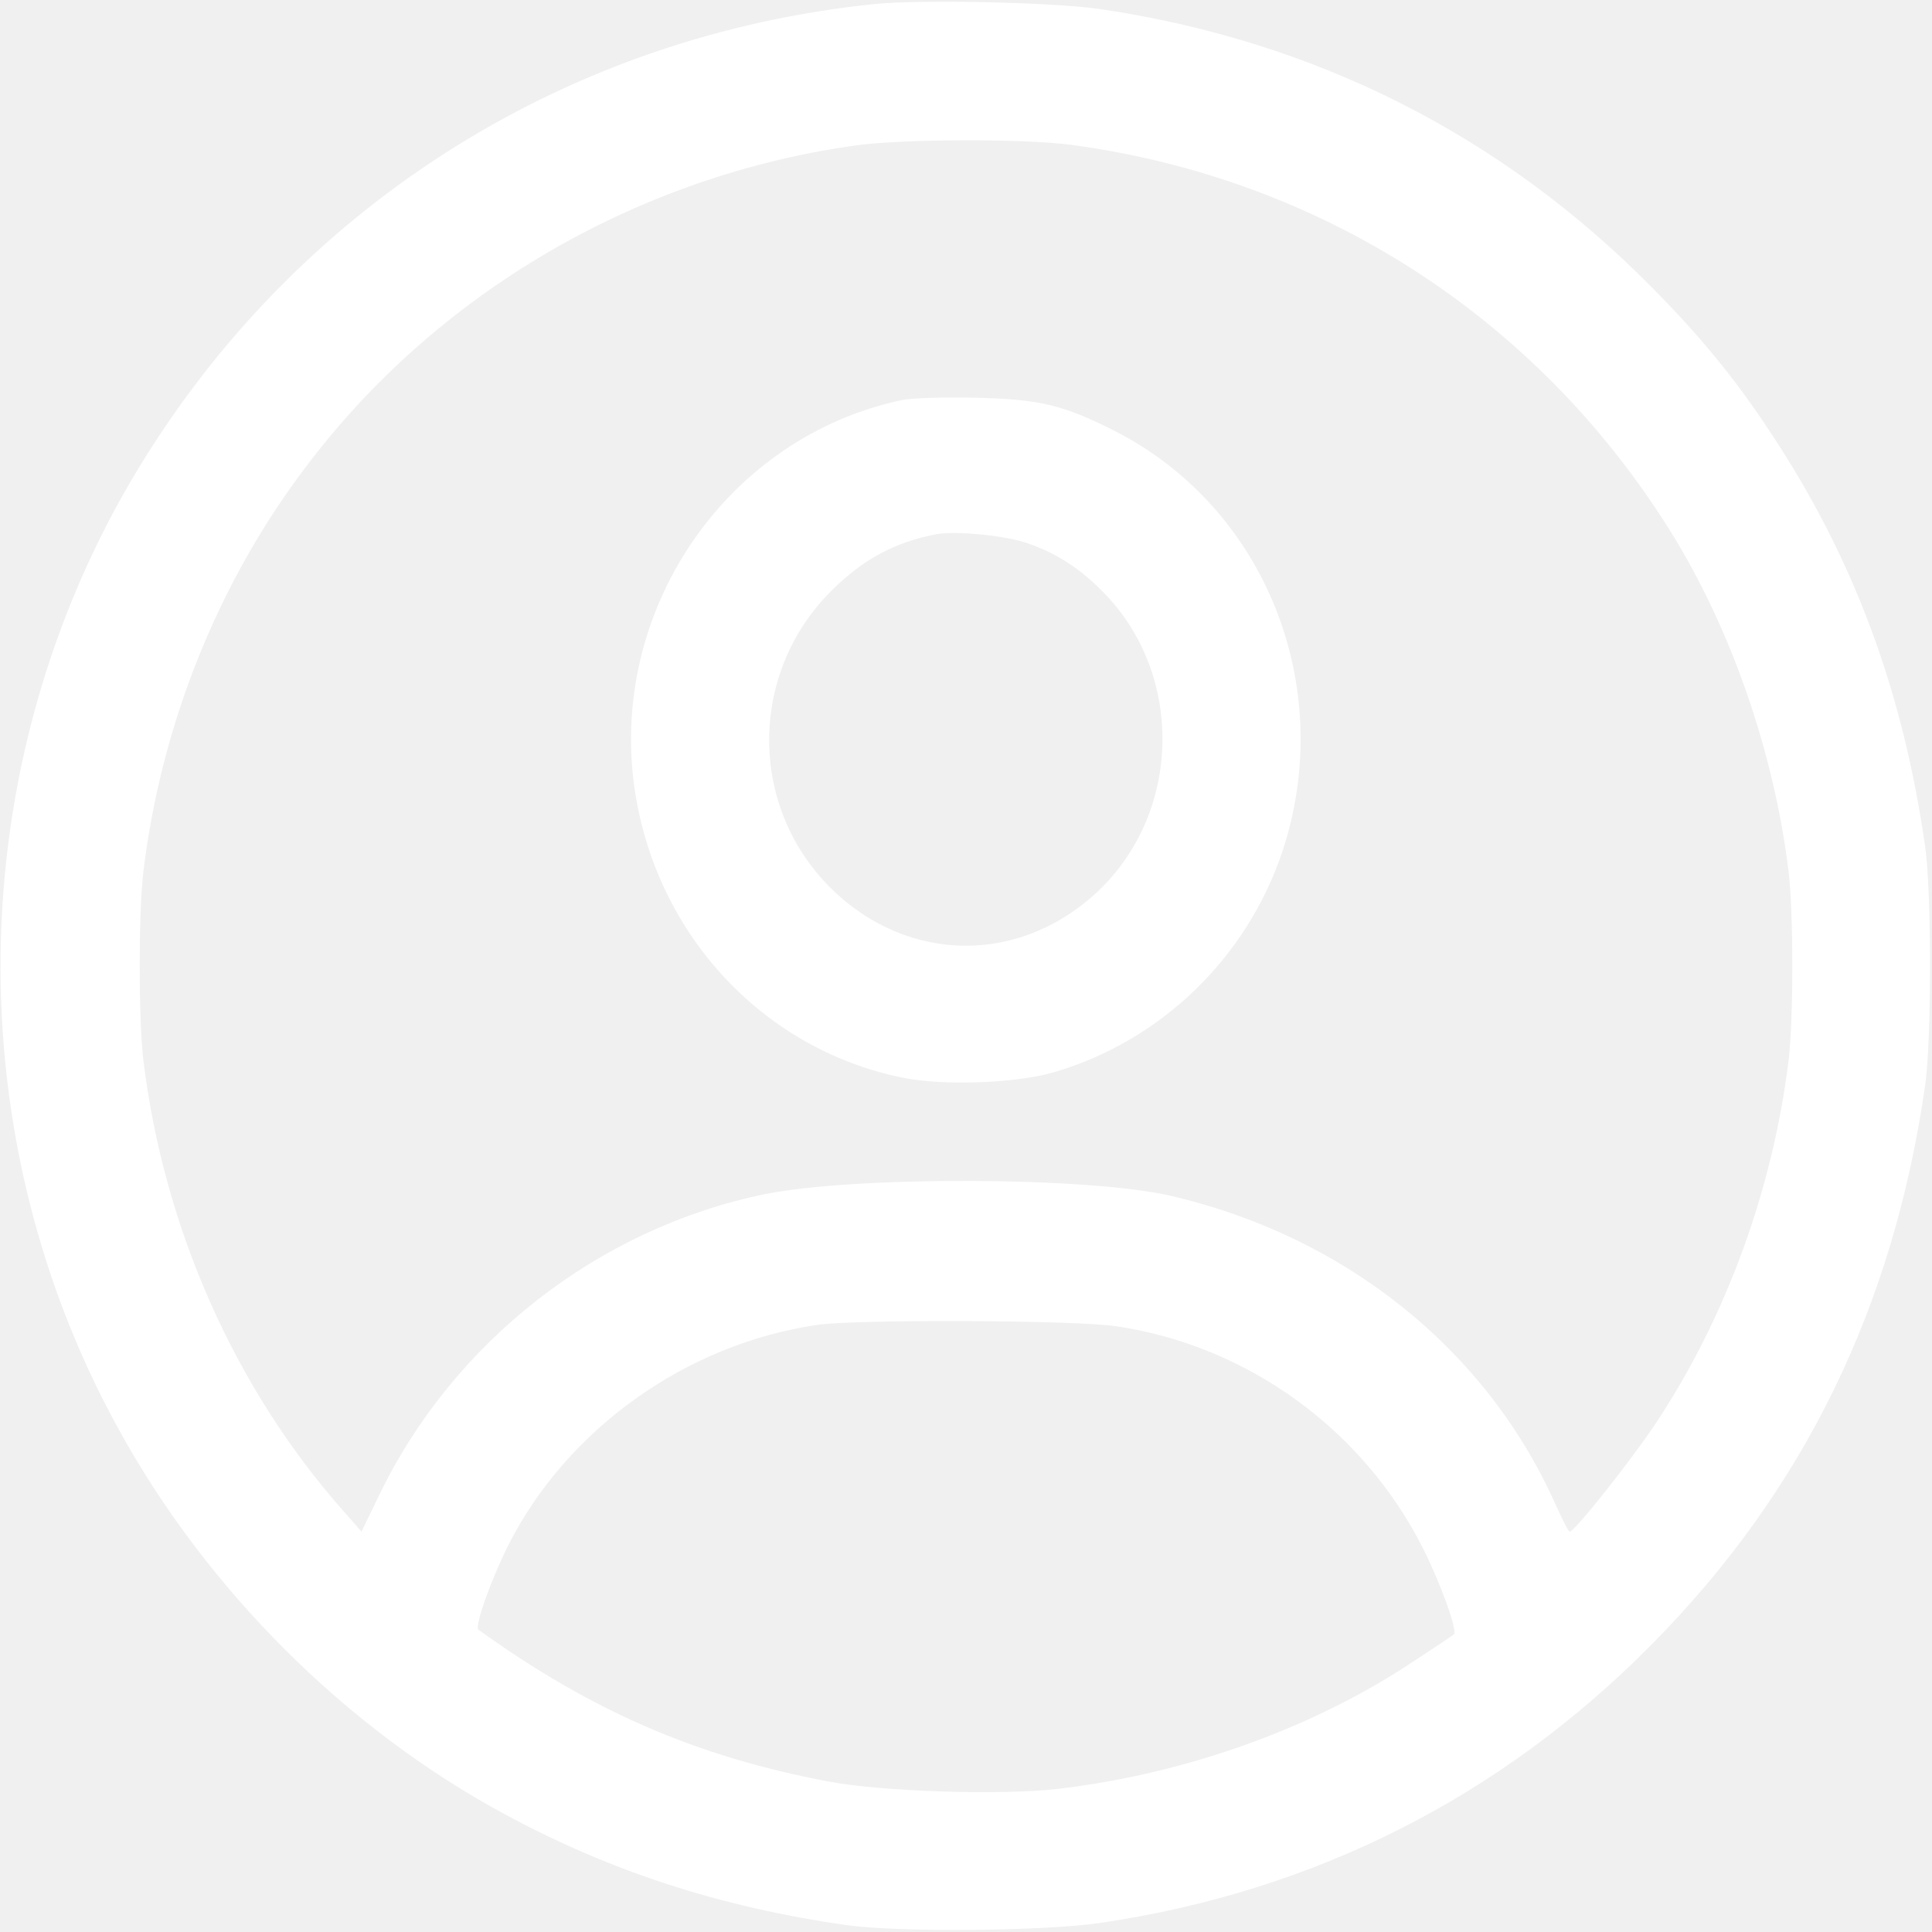
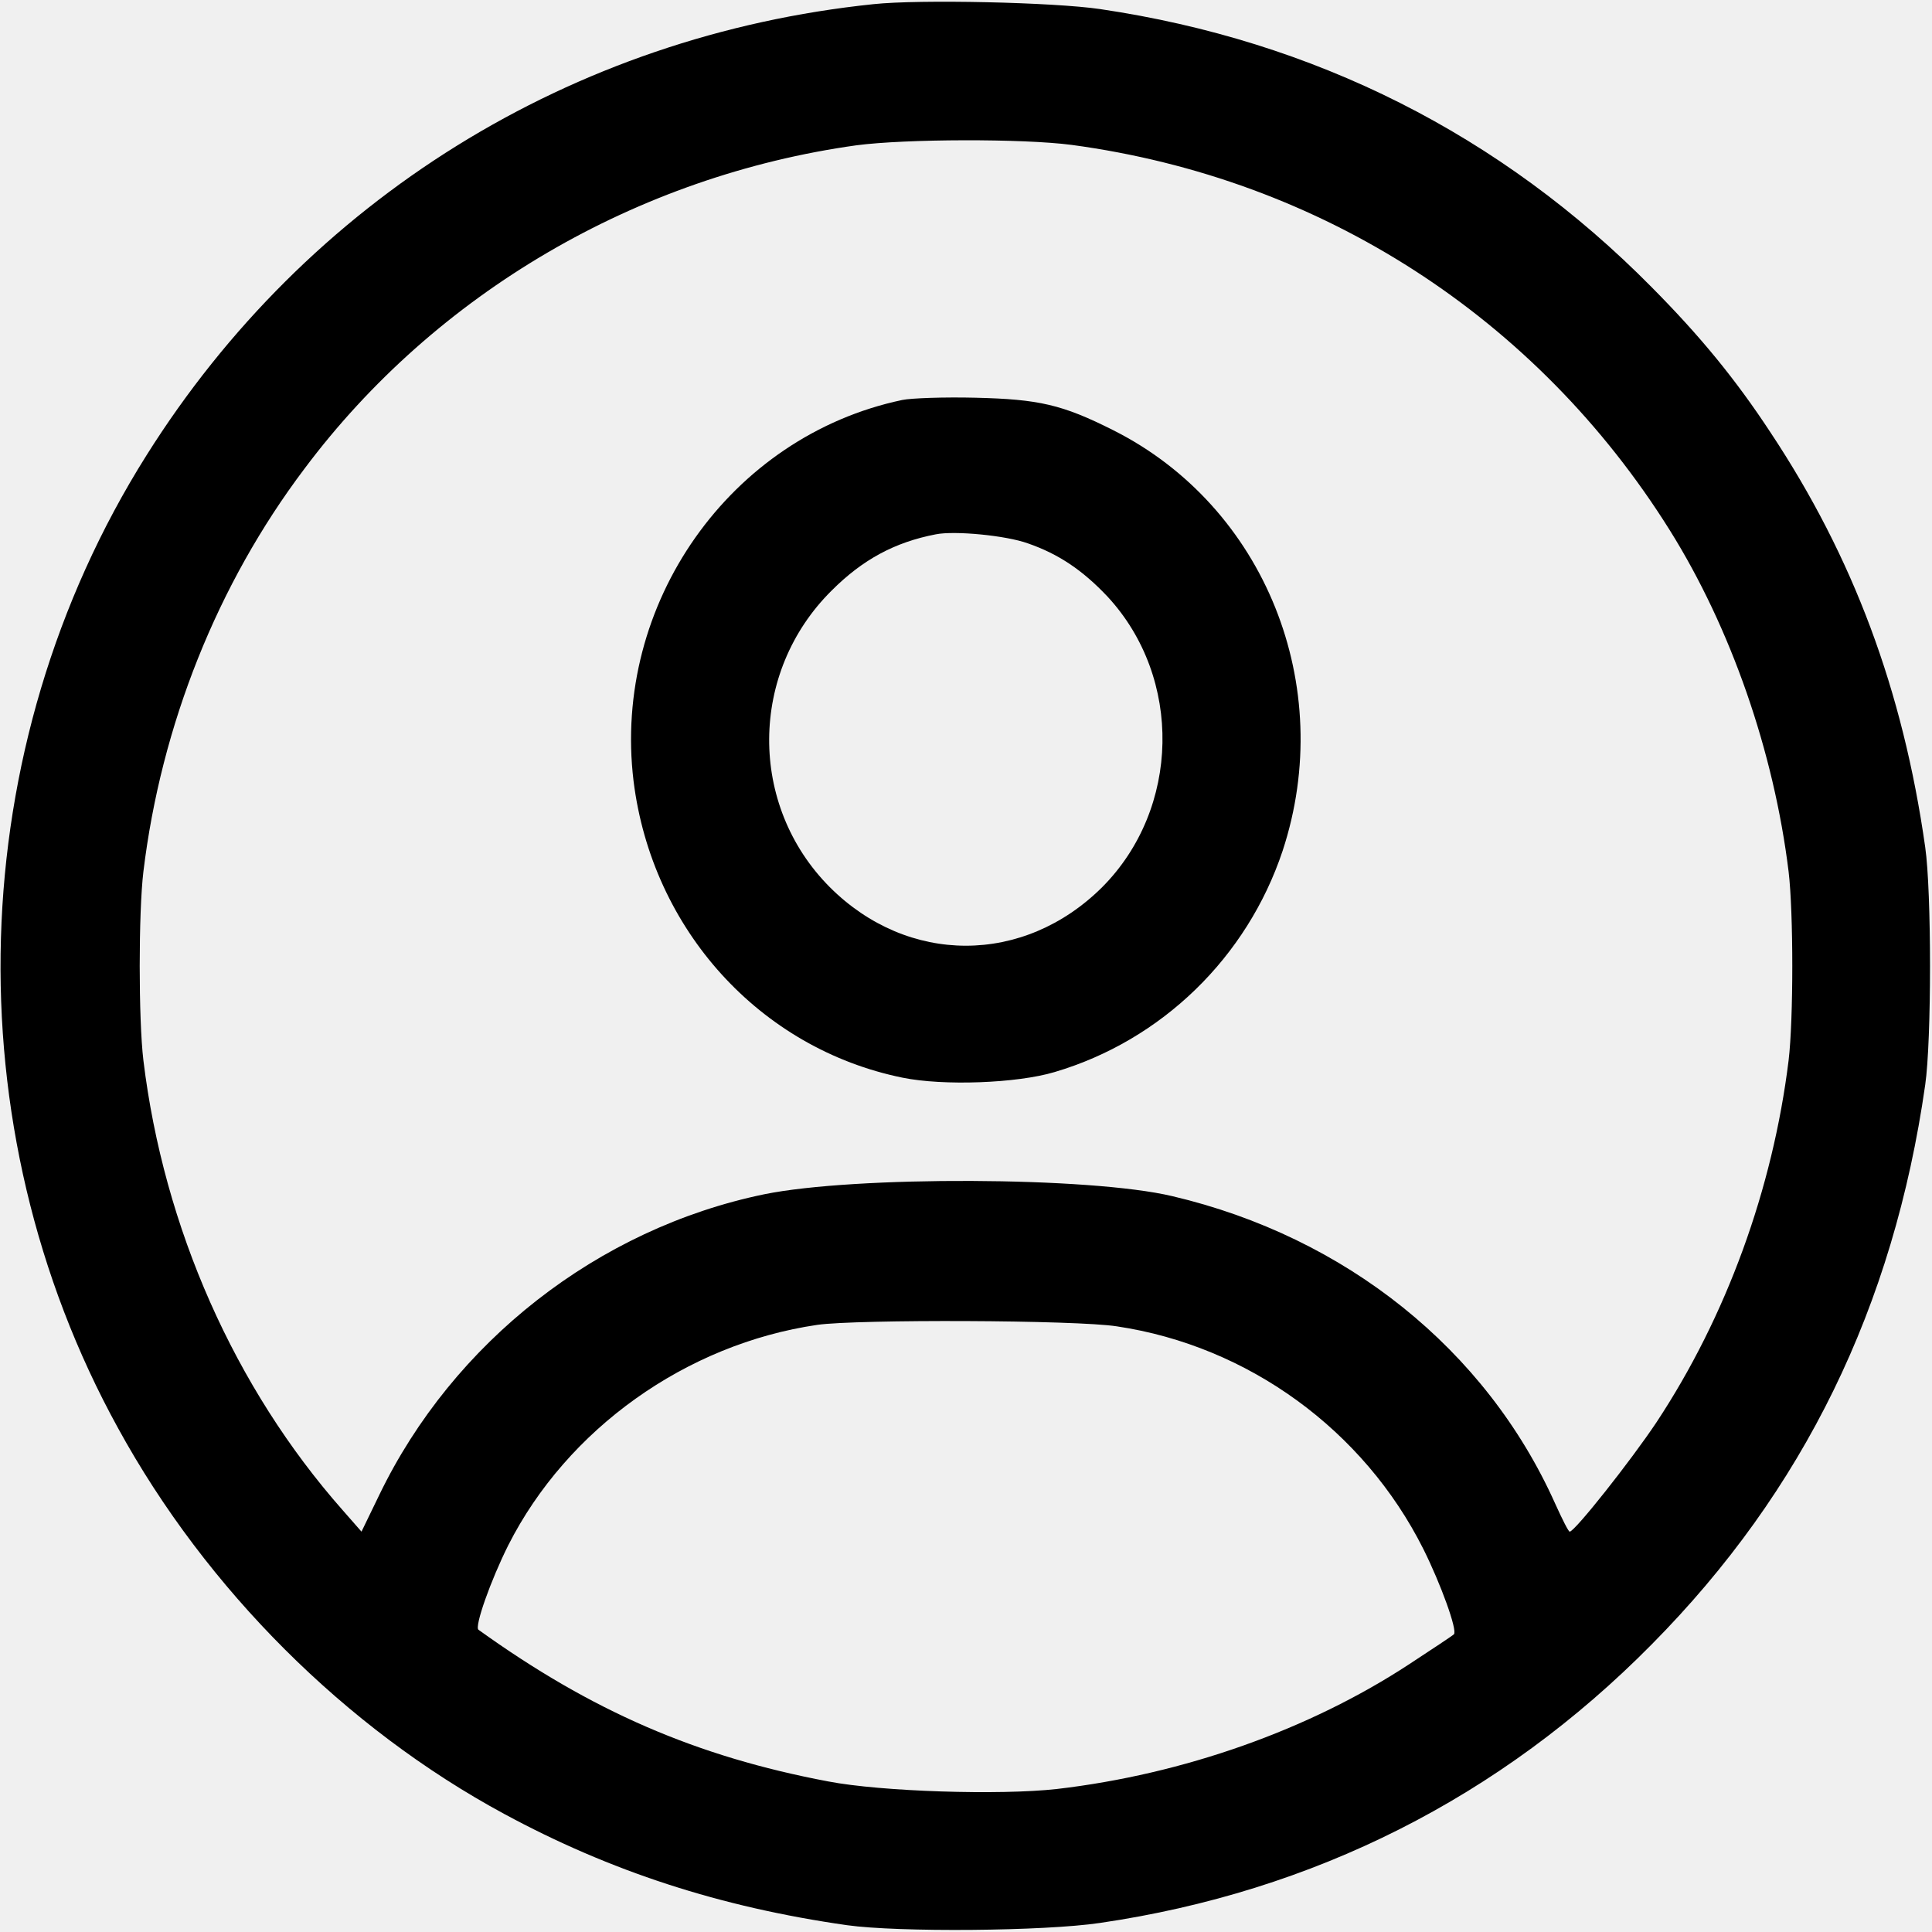
<svg xmlns="http://www.w3.org/2000/svg" version="1.0" width="512pt" height="512pt" viewBox="0 0 512 512" preserveAspectRatio="xMidYMid meet">
-   <g transform="translate(0,512) scale(0.1,-0.1)" fill="#ffffff" stroke="none">
+   <g transform="translate(0,512) scale(0.1,-0.1)" stroke="none">
    <path d="M2315 5109 c-800 -83 -1501 -518 -1927 -1196 -487 -774 -516 -1777 -75 -2578 234 -427 603 -795 1023 -1022 281 -152 572 -247 909 -295 136 -19 522 -16 670 6 567 83 1062 333 1462 738 403 407 641 895 725 1483 17 118 17 512 0 630 -59 416 -191 769 -410 1099 -92 140 -185 254 -315 385 -399 404 -893 653 -1462 737 -123 18 -478 26 -600 13z m525 -373 c661 -89 1232 -457 1585 -1021 162 -259 276 -587 315 -905 13 -109 13 -391 0 -500 -42 -341 -165 -679 -350 -959 -68 -102 -216 -289 -230 -290 -3 -1 -20 33 -39 75 -183 408 -555 706 -1014 814 -218 52 -842 54 -1082 5 -440 -91 -824 -391 -1020 -797 l-47 -97 -50 57 c-286 324 -474 748 -528 1192 -13 109 -13 391 0 500 47 388 196 762 427 1068 348 465 881 776 1463 857 130 17 440 18 570 1z m120 -3131 c348 -52 654 -275 812 -590 46 -92 91 -216 81 -226 -4 -4 -57 -39 -118 -79 -265 -174 -599 -292 -934 -331 -151 -17 -466 -7 -606 20 -350 66 -628 187 -927 402 -11 8 32 130 79 224 156 308 471 533 819 584 105 15 687 13 794 -4z" />
    <path d="M2391 4060 c-456 -96 -769 -540 -712 -1010 49 -394 335 -709 713 -786 108 -22 303 -15 403 15 284 84 510 304 604 586 144 437 -47 913 -449 1115 -135 68 -197 82 -365 86 -82 2 -170 -1 -194 -6z m333 -380 c81 -28 145 -71 211 -141 200 -216 193 -562 -14 -770 -208 -207 -515 -207 -722 0 -216 217 -214 569 5 786 82 82 167 128 276 149 50 10 186 -3 244 -24z" />
  </g>
</svg>
